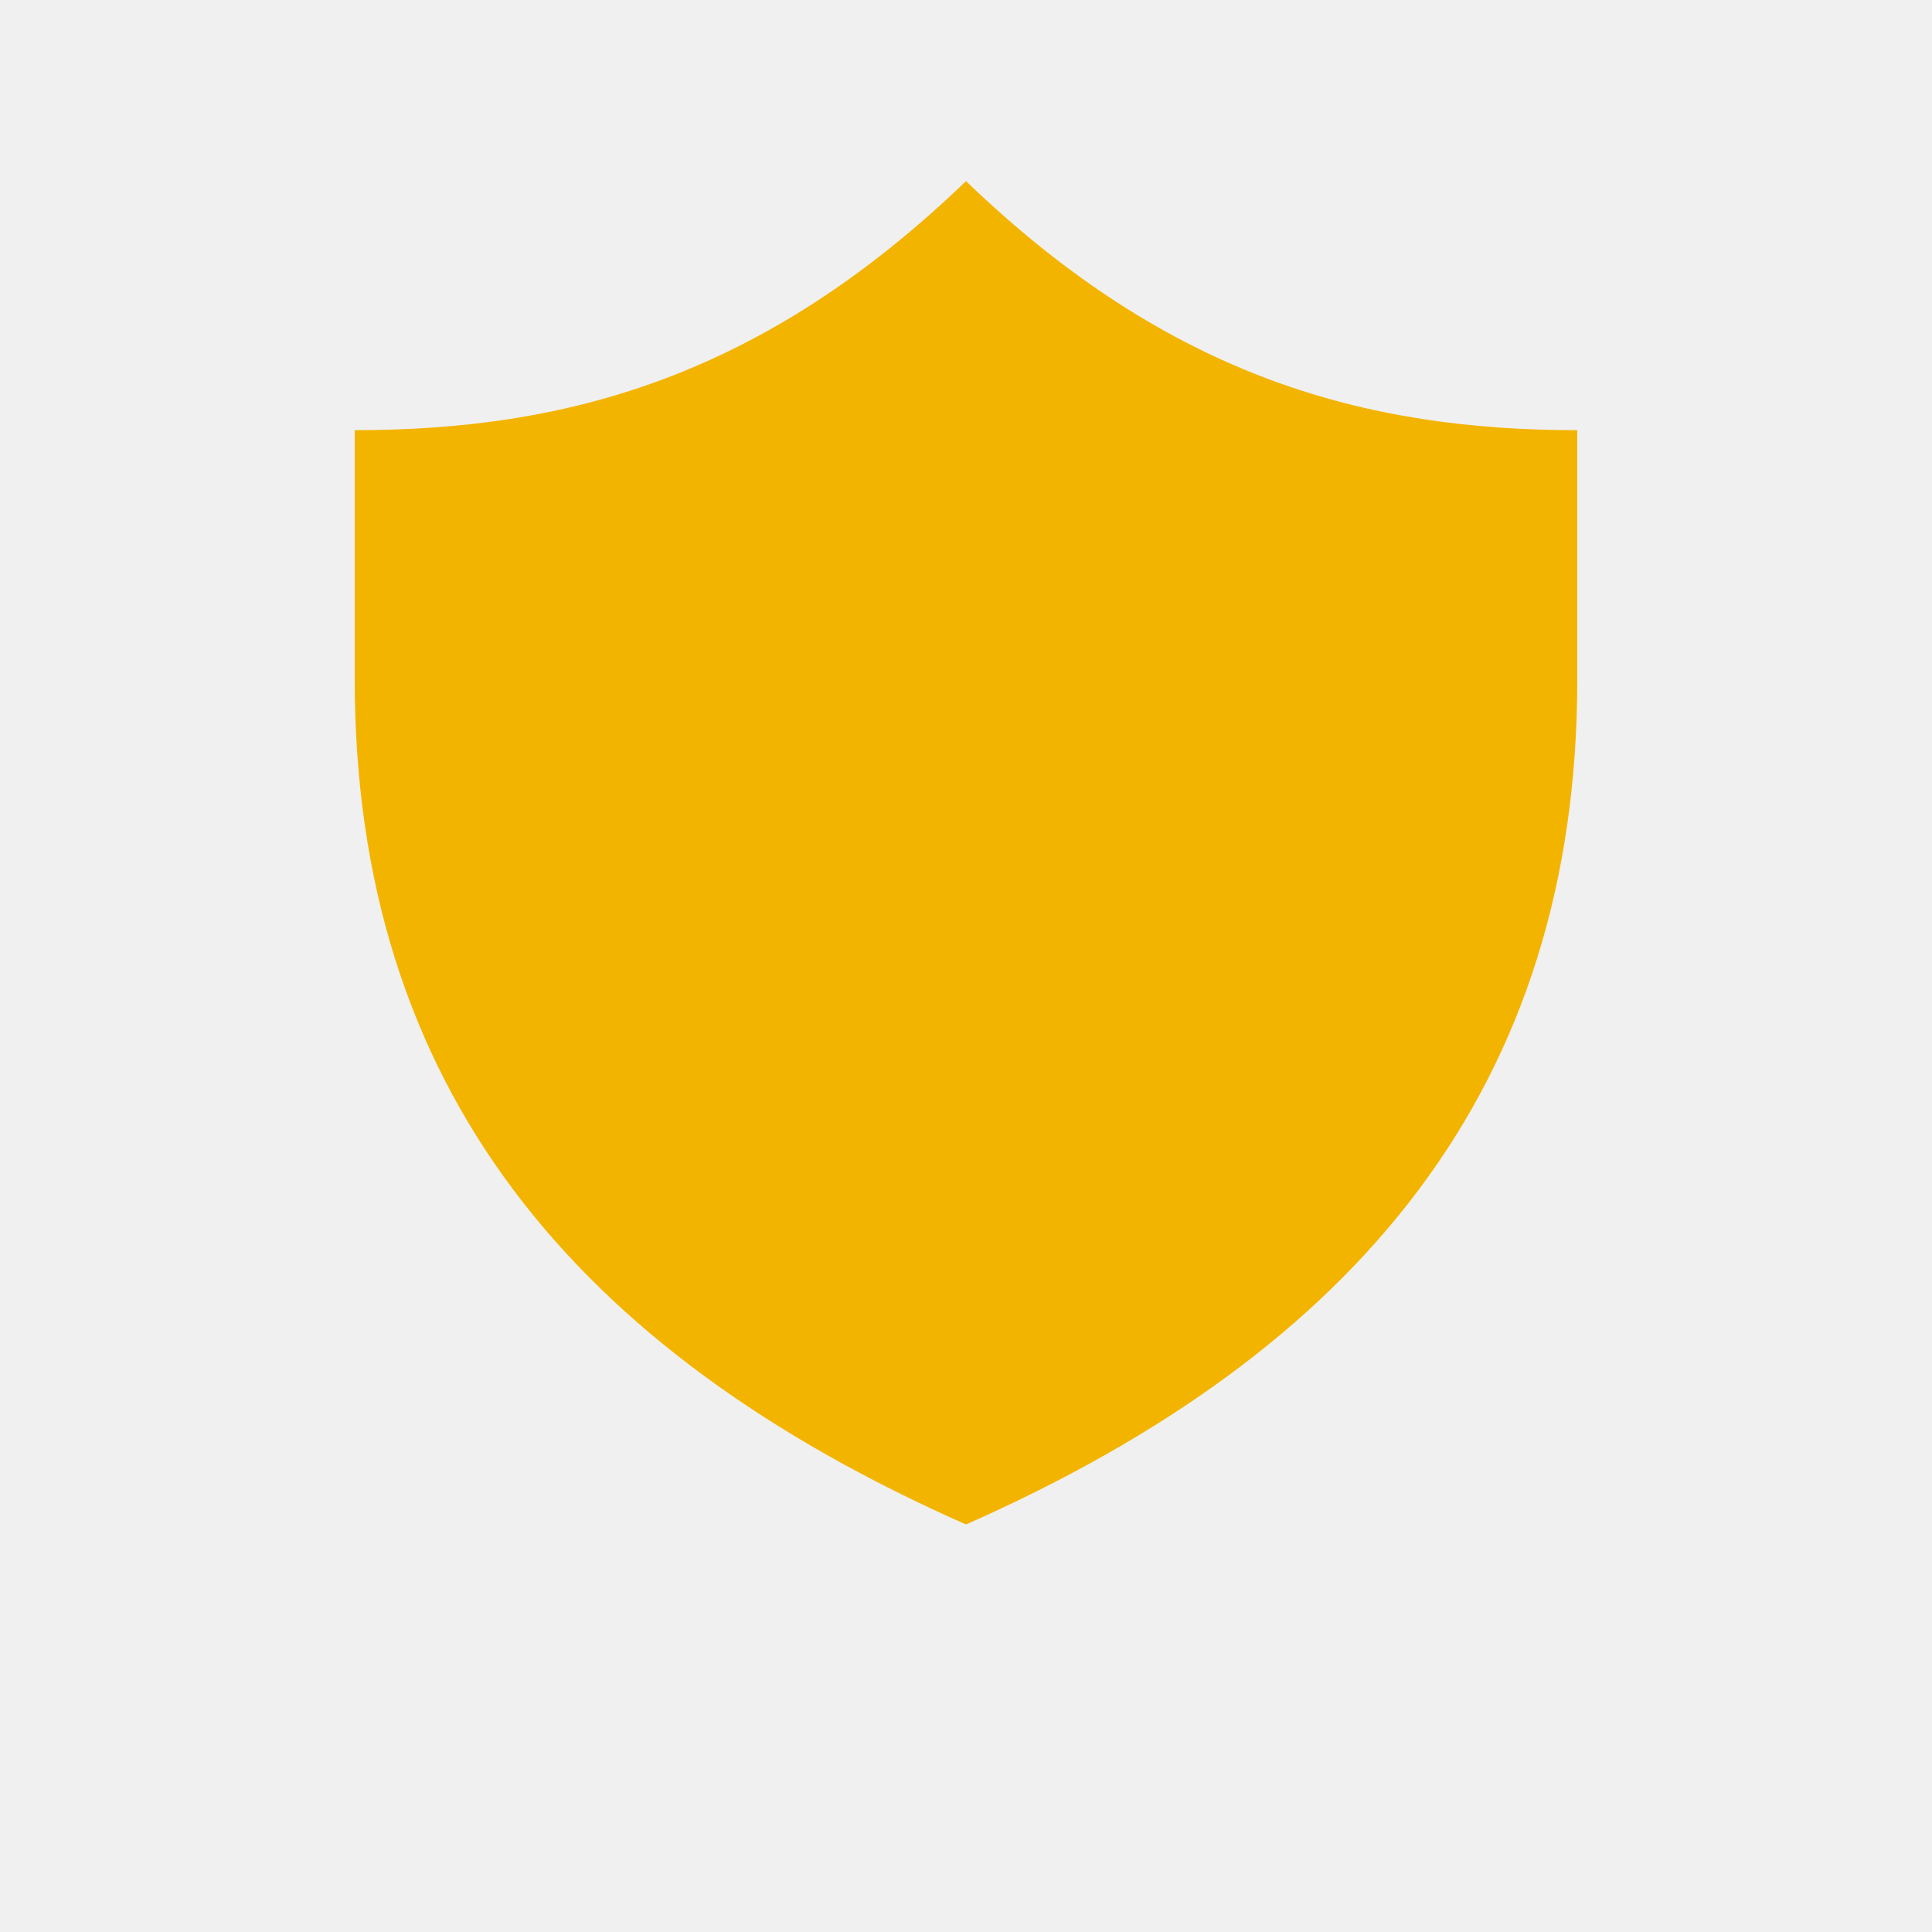
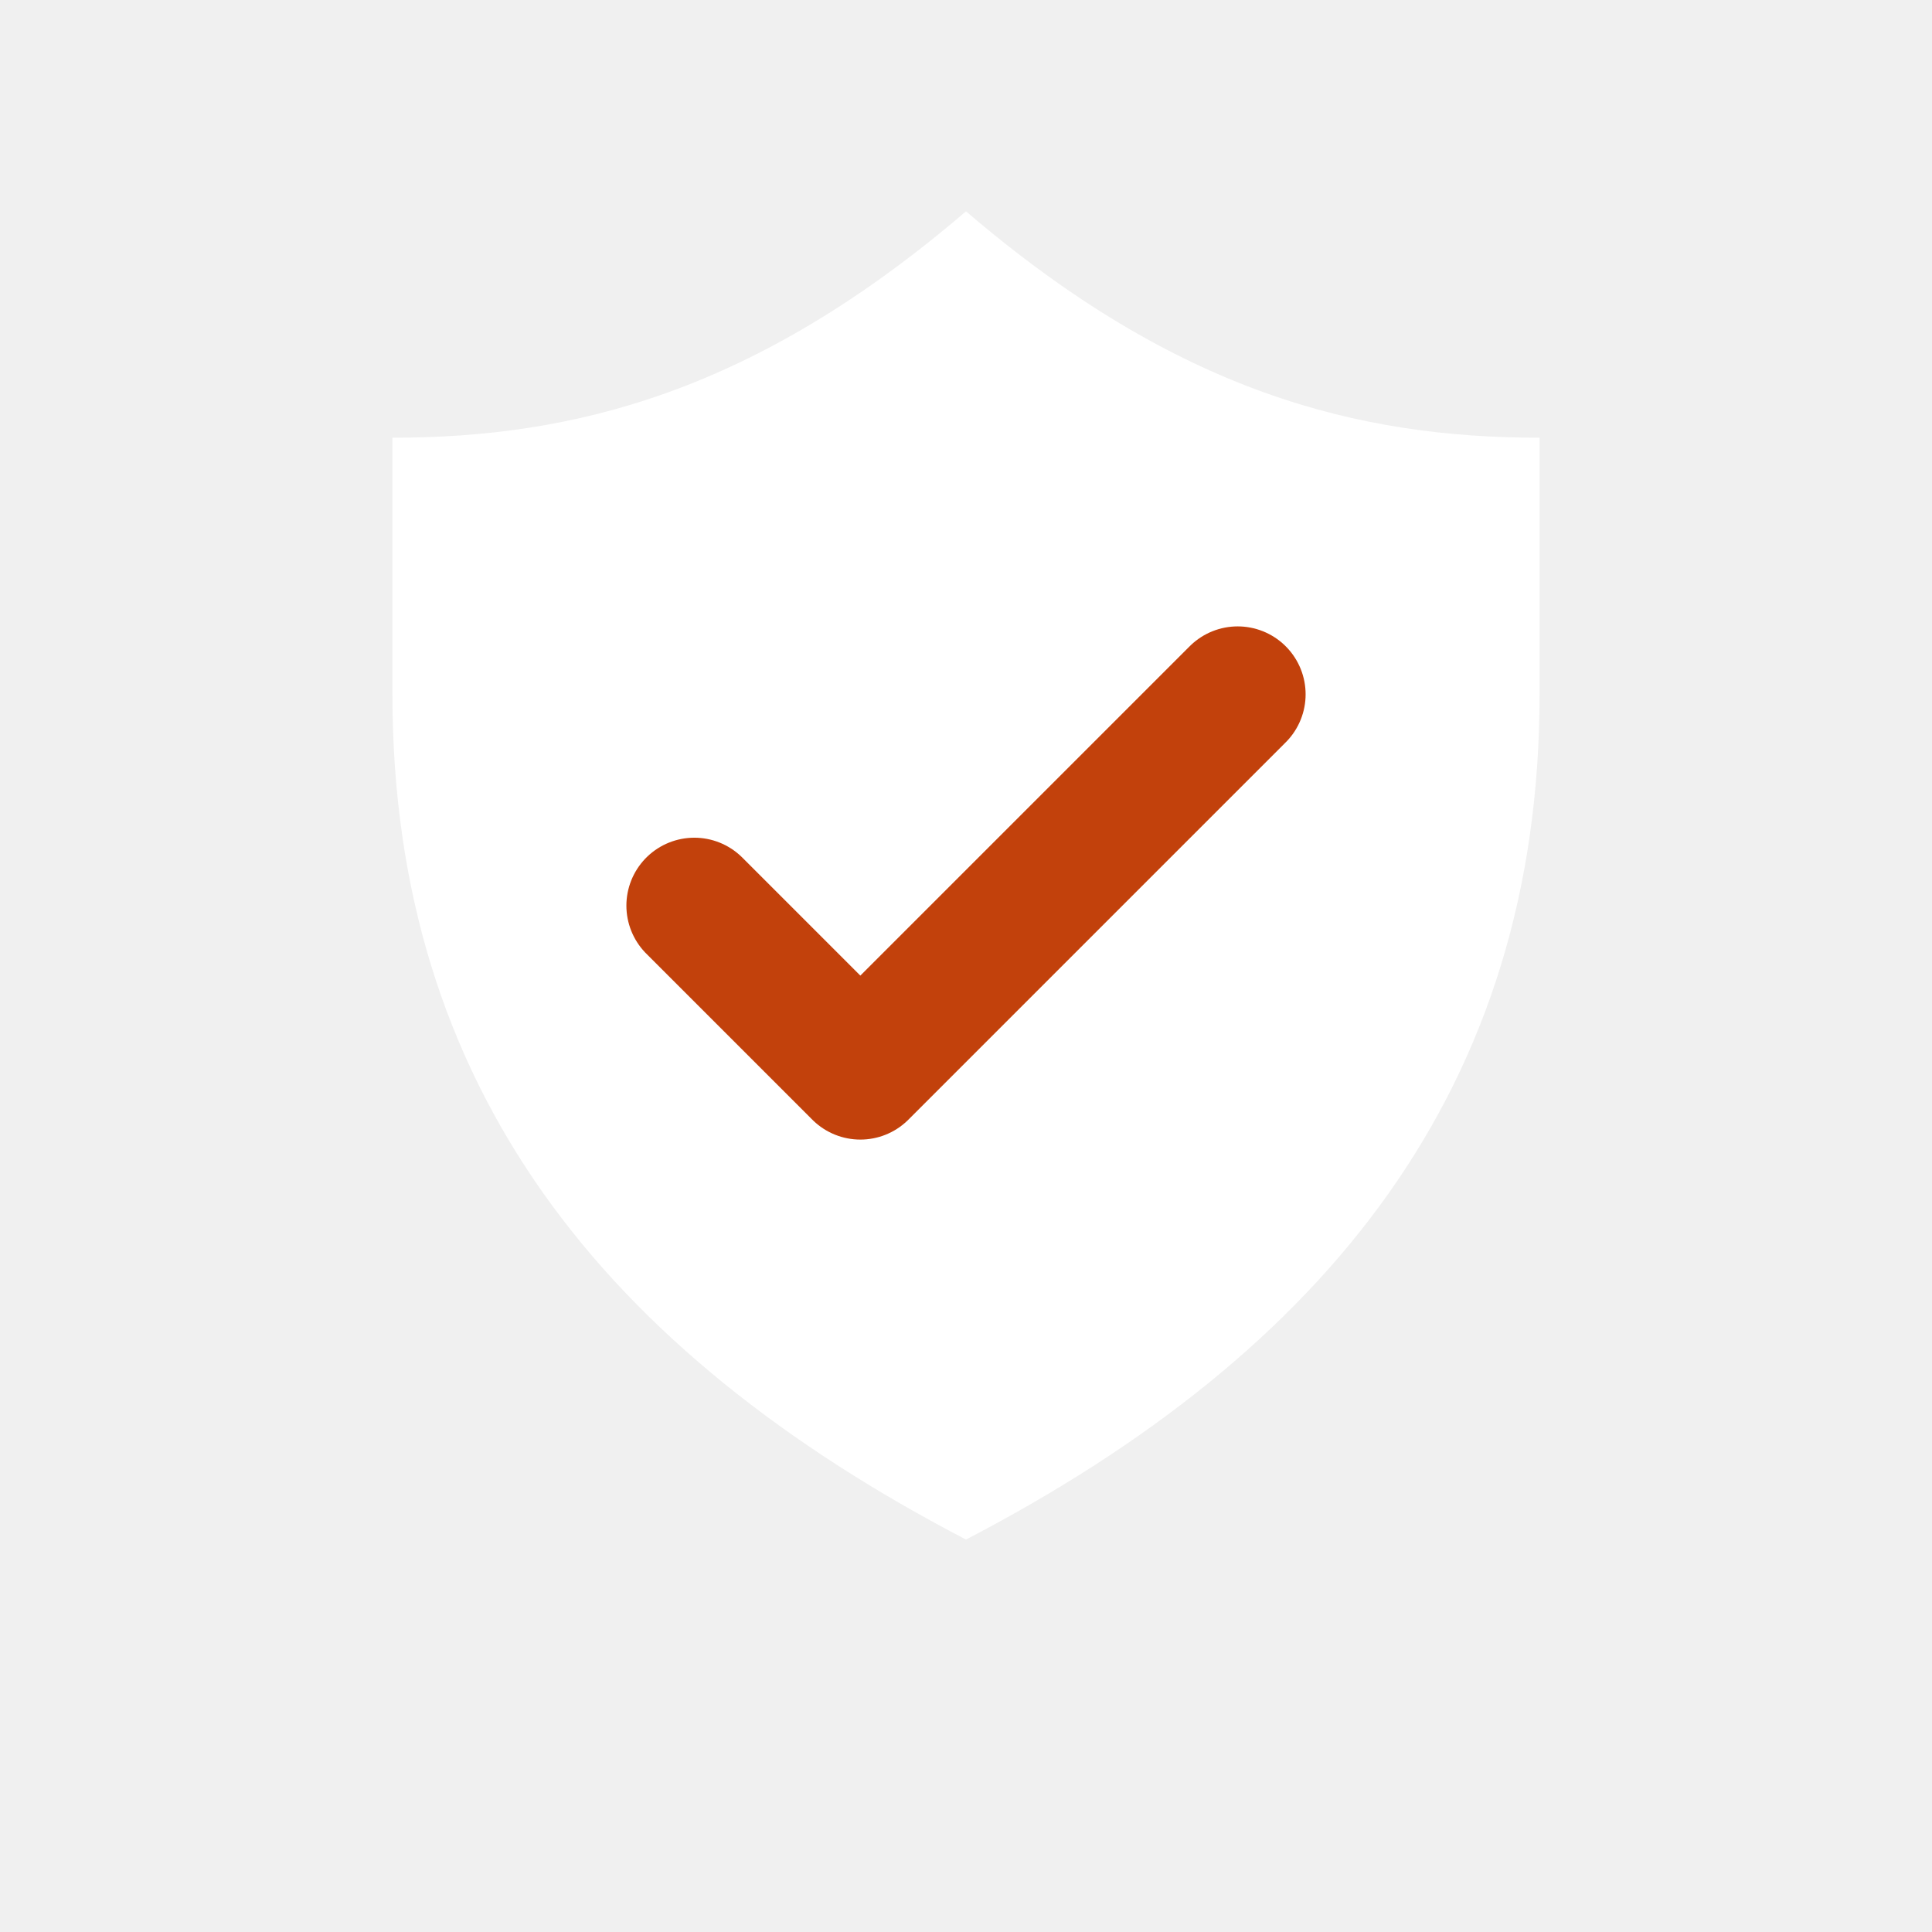
- <svg xmlns="http://www.w3.org/2000/svg" viewBox="0 0 256 256" role="img" aria-label="Somfy Protect shield icon">
-   <path d="M128 24c27 26 53 33 81 33v33c0 54-29 89-81 112-52-23-81-58-81-112V57c28 0 54-7 81-33Z" fill="#F3B400" />
+ <svg xmlns="http://www.w3.org/2000/svg" viewBox="0 0 256 256" role="img" aria-label="Site alarm icon">
+   <path d="M128 28c28 24 52 30 76 30v34c0 52-28 87-76 112-48-25-76-60-76-112V58c24 0 48-6 76-30Z" fill="#FFFFFF" />
+   <path d="M92 120l22 22 50-50" fill="none" stroke="#C2410C" stroke-width="18" stroke-linecap="round" stroke-linejoin="round" />
</svg>
